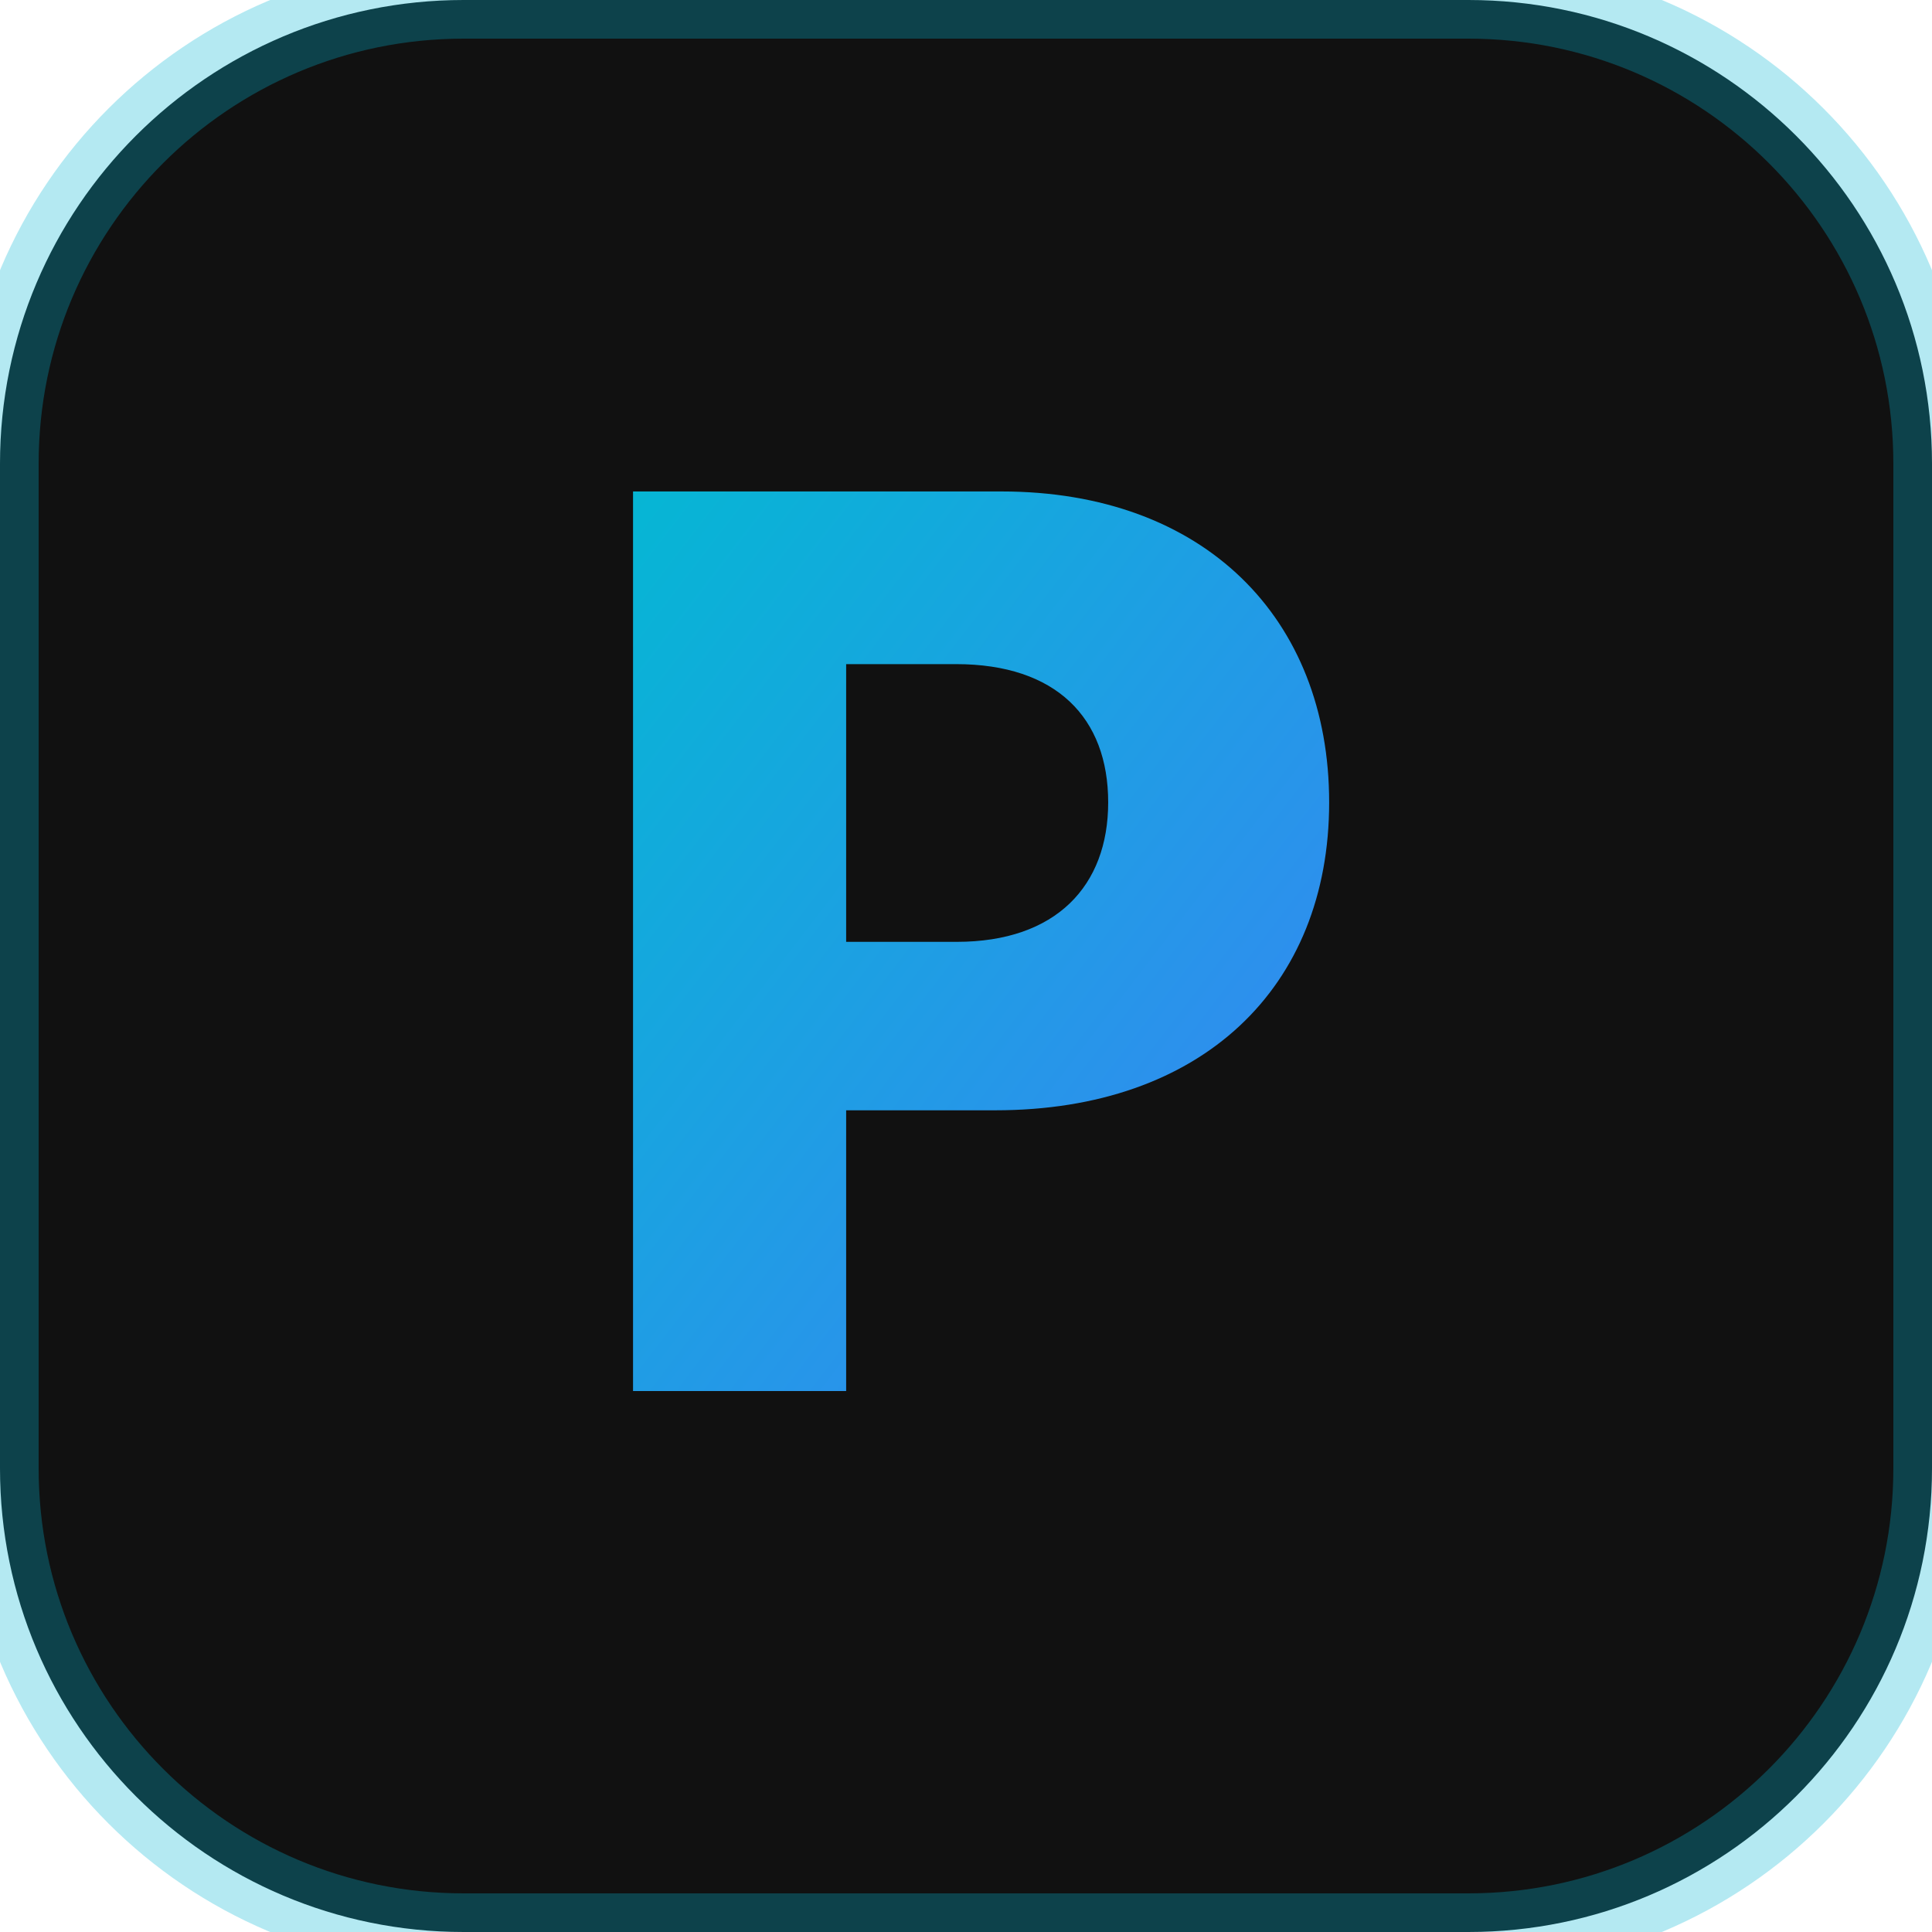
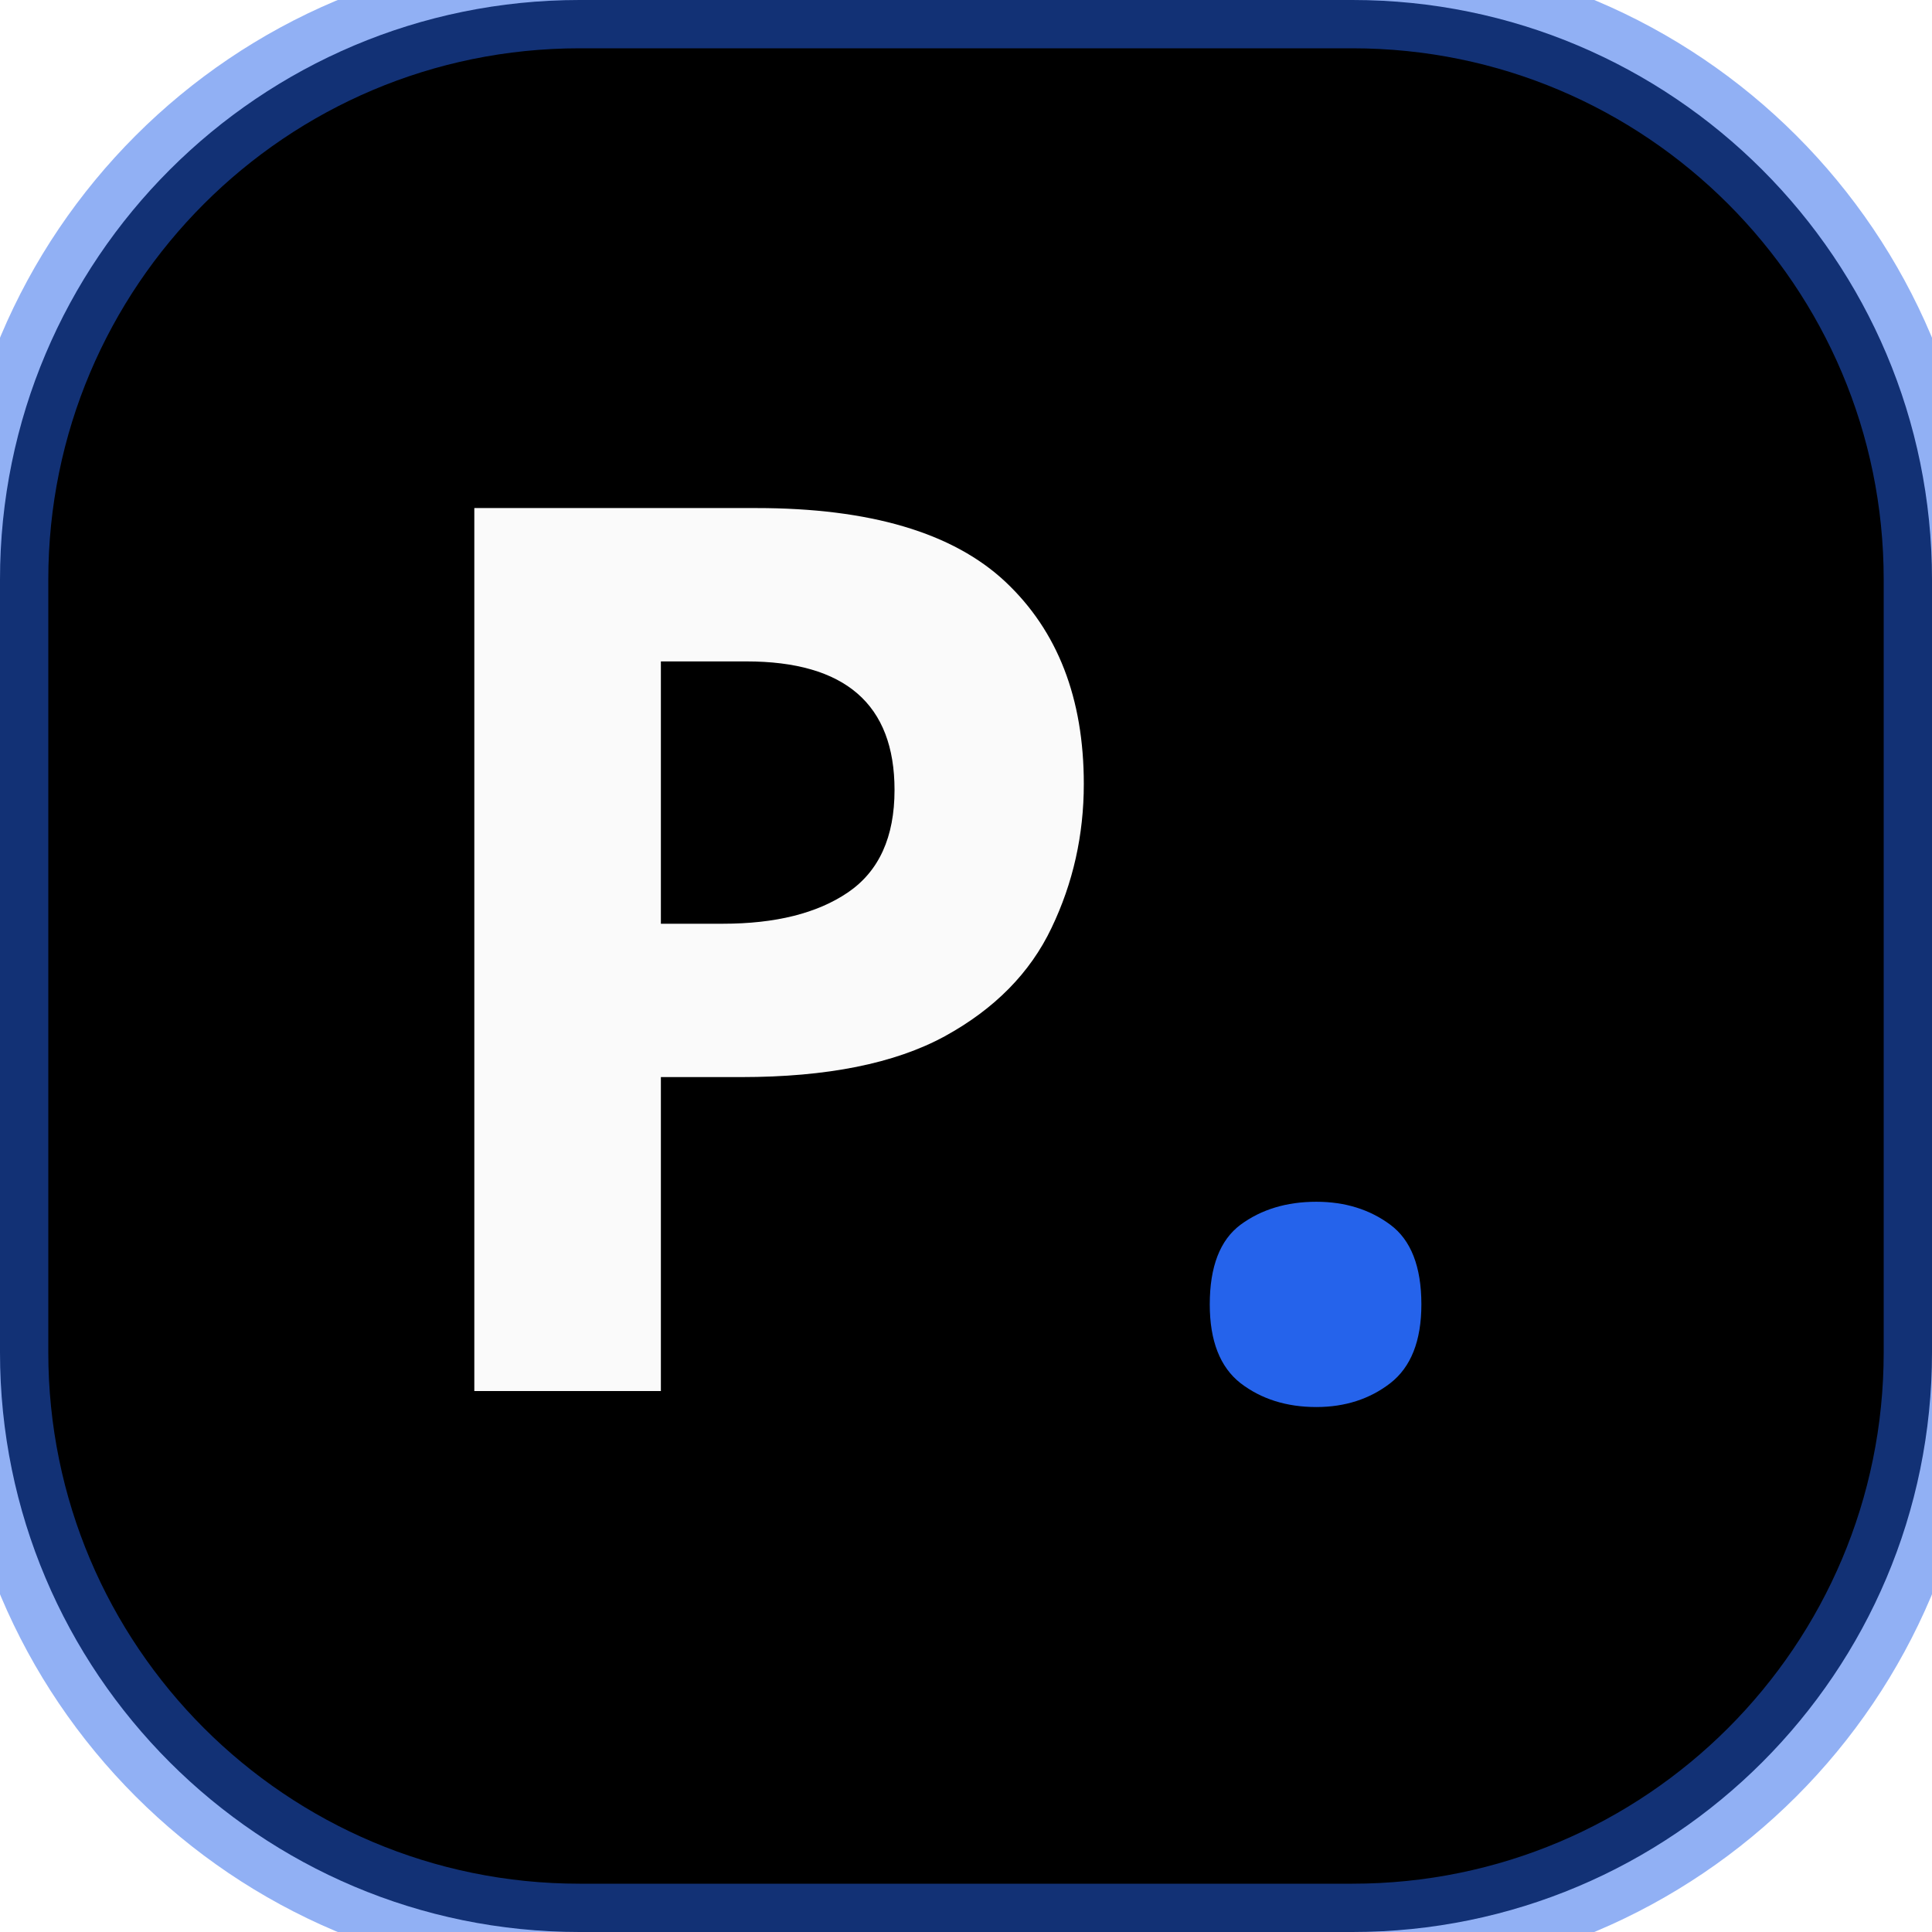
<svg xmlns="http://www.w3.org/2000/svg" viewBox="0 0 100 100">
-   <defs>
-     <linearGradient id="p-grad" x1="0%" y1="0%" x2="100%" y2="100%">
-       <stop offset="0%" stop-color="#06b6d4" />
-       <stop offset="100%" stop-color="#3b82f6" />
-     </linearGradient>
-   </defs>
-   <rect width="100" height="100" rx="24" fill="#111111" stroke="#06b6d4" stroke-width="4" stroke-opacity="0.3" />
-   <text x="50" y="72" font-family="system-ui, -apple-system, sans-serif" font-weight="800" font-size="64" fill="url(#p-grad)" text-anchor="middle">P</text>
+   <rect width="100" height="100" rx="30" fill="#000000" stroke="#2563EB" stroke-width="5" stroke-opacity="0.5" />
+   <text x="48" y="72" font-family="'Archivo', 'Space Grotesk', system-ui, sans-serif" font-weight="900" font-size="64" fill="#FAFAFA" text-anchor="middle">P<tspan fill="#2563EB">.</tspan>
+   </text>
</svg>
